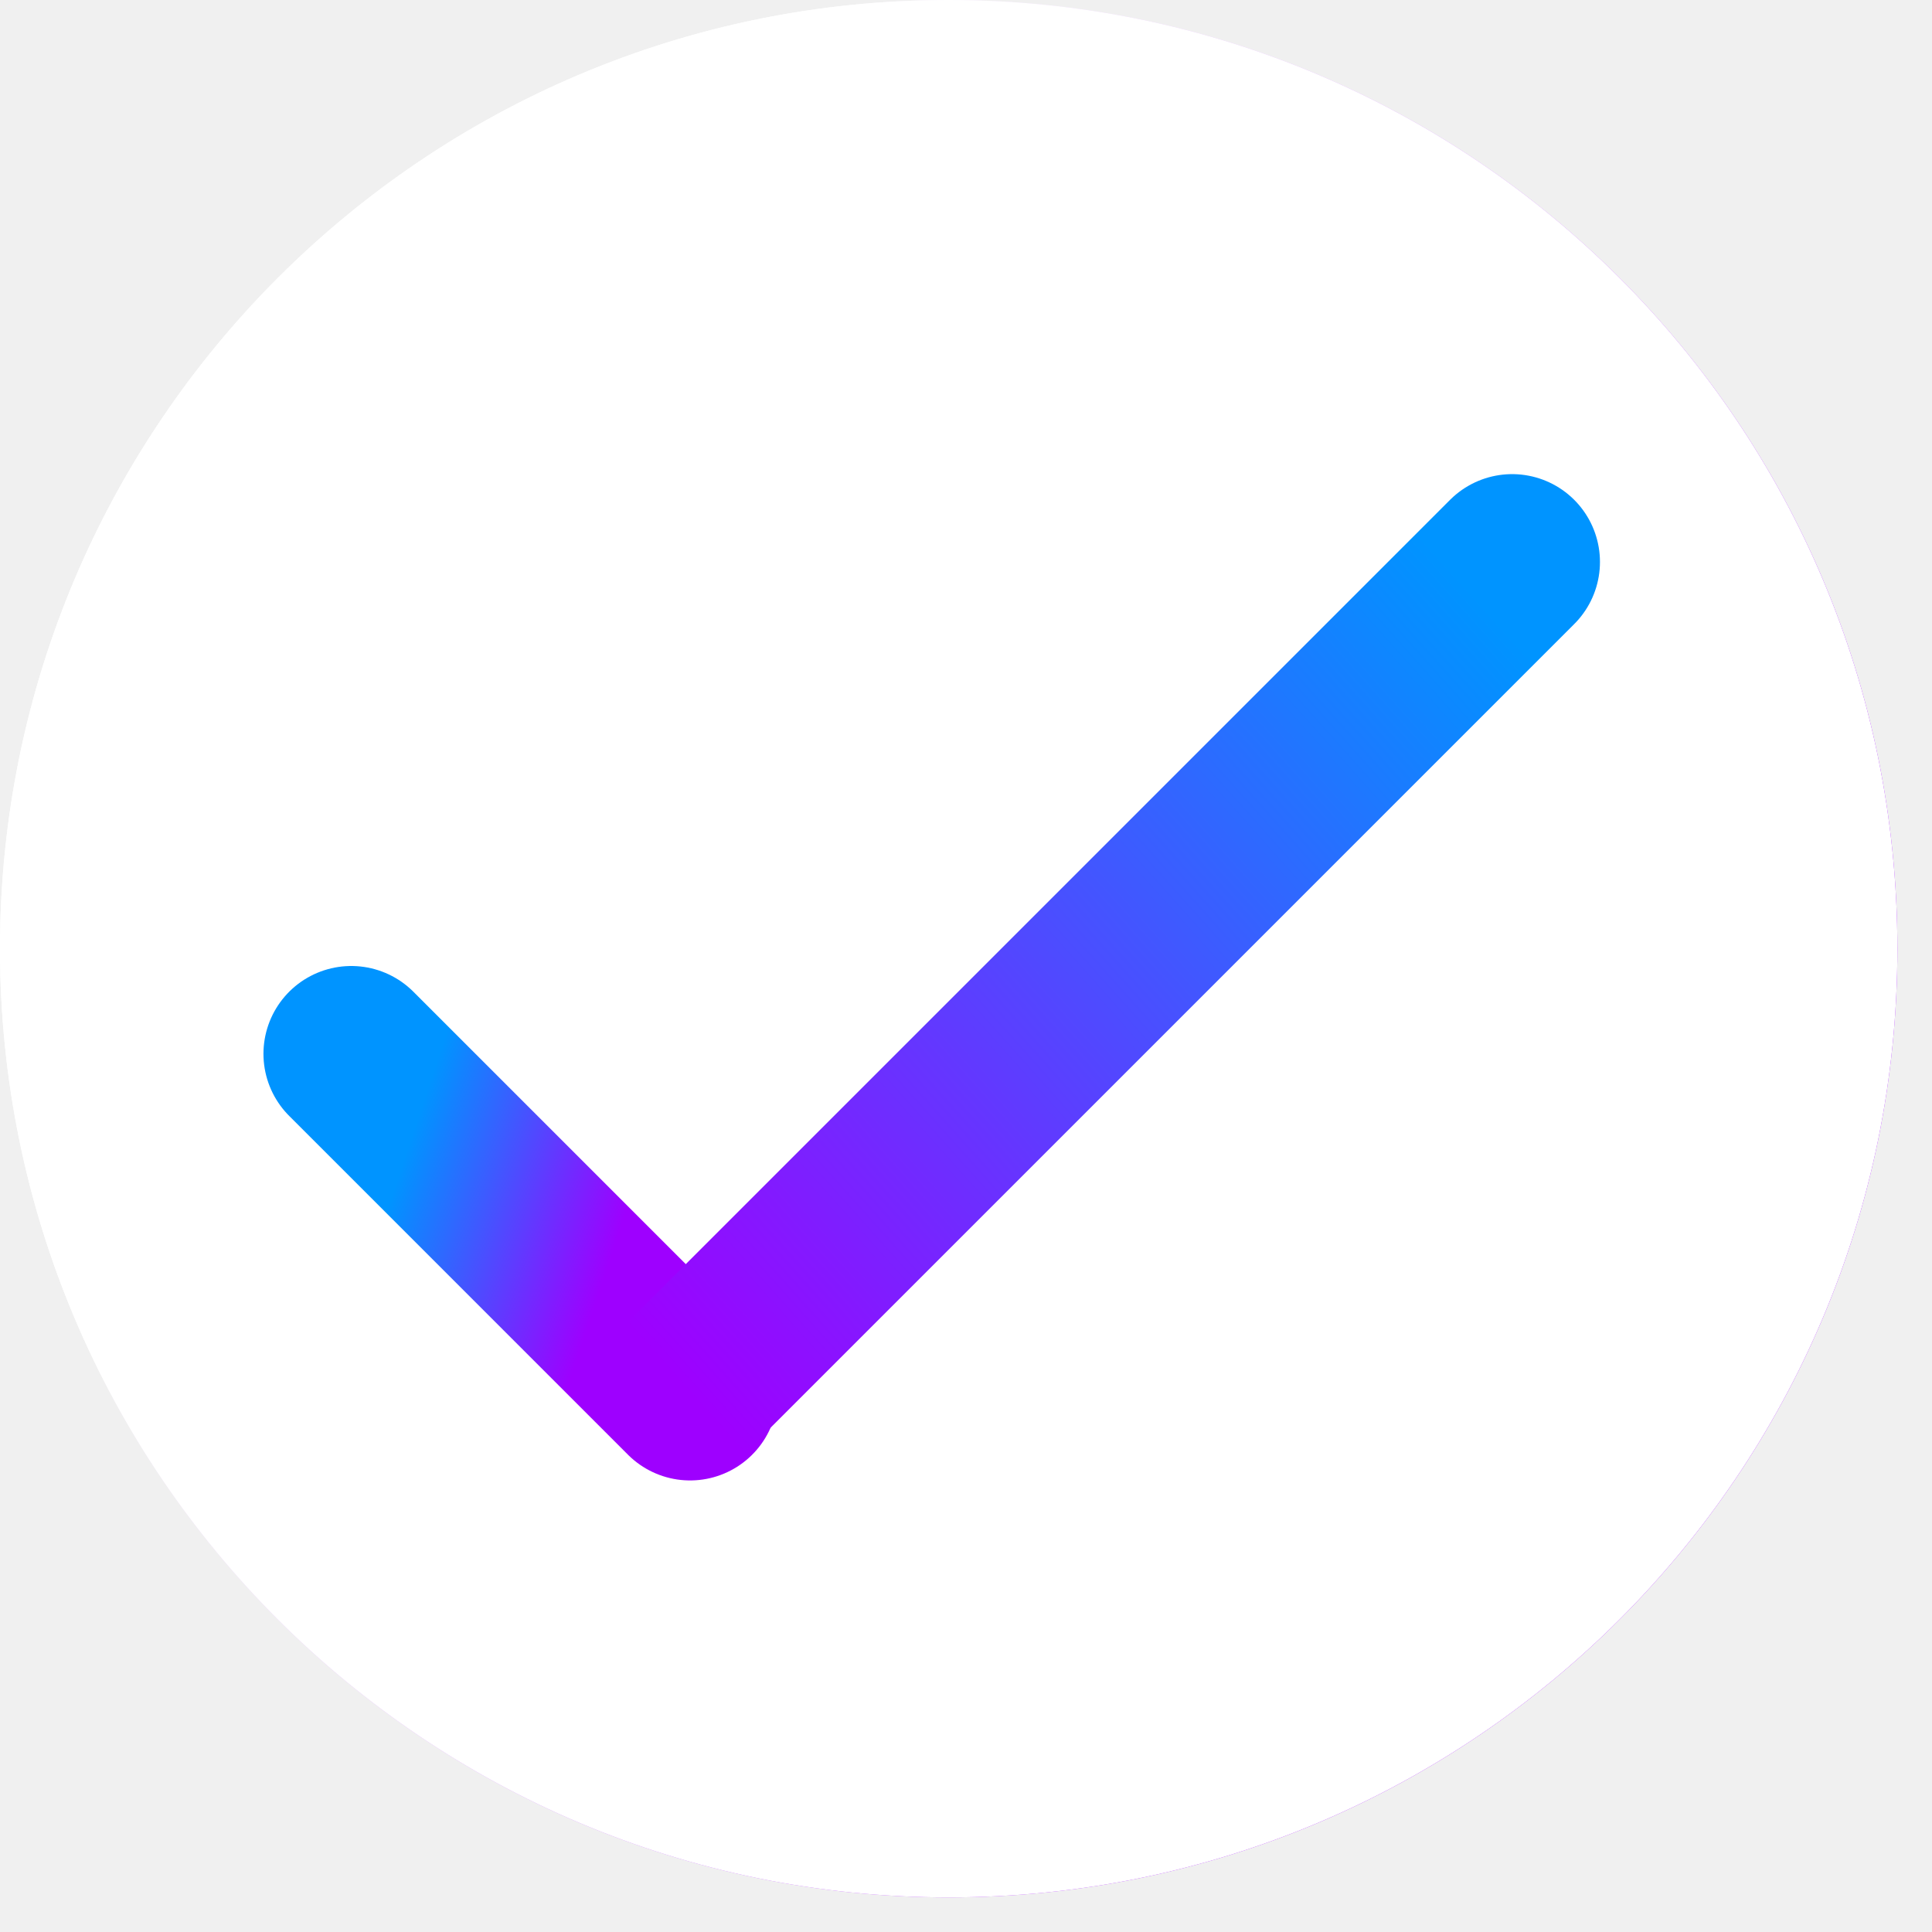
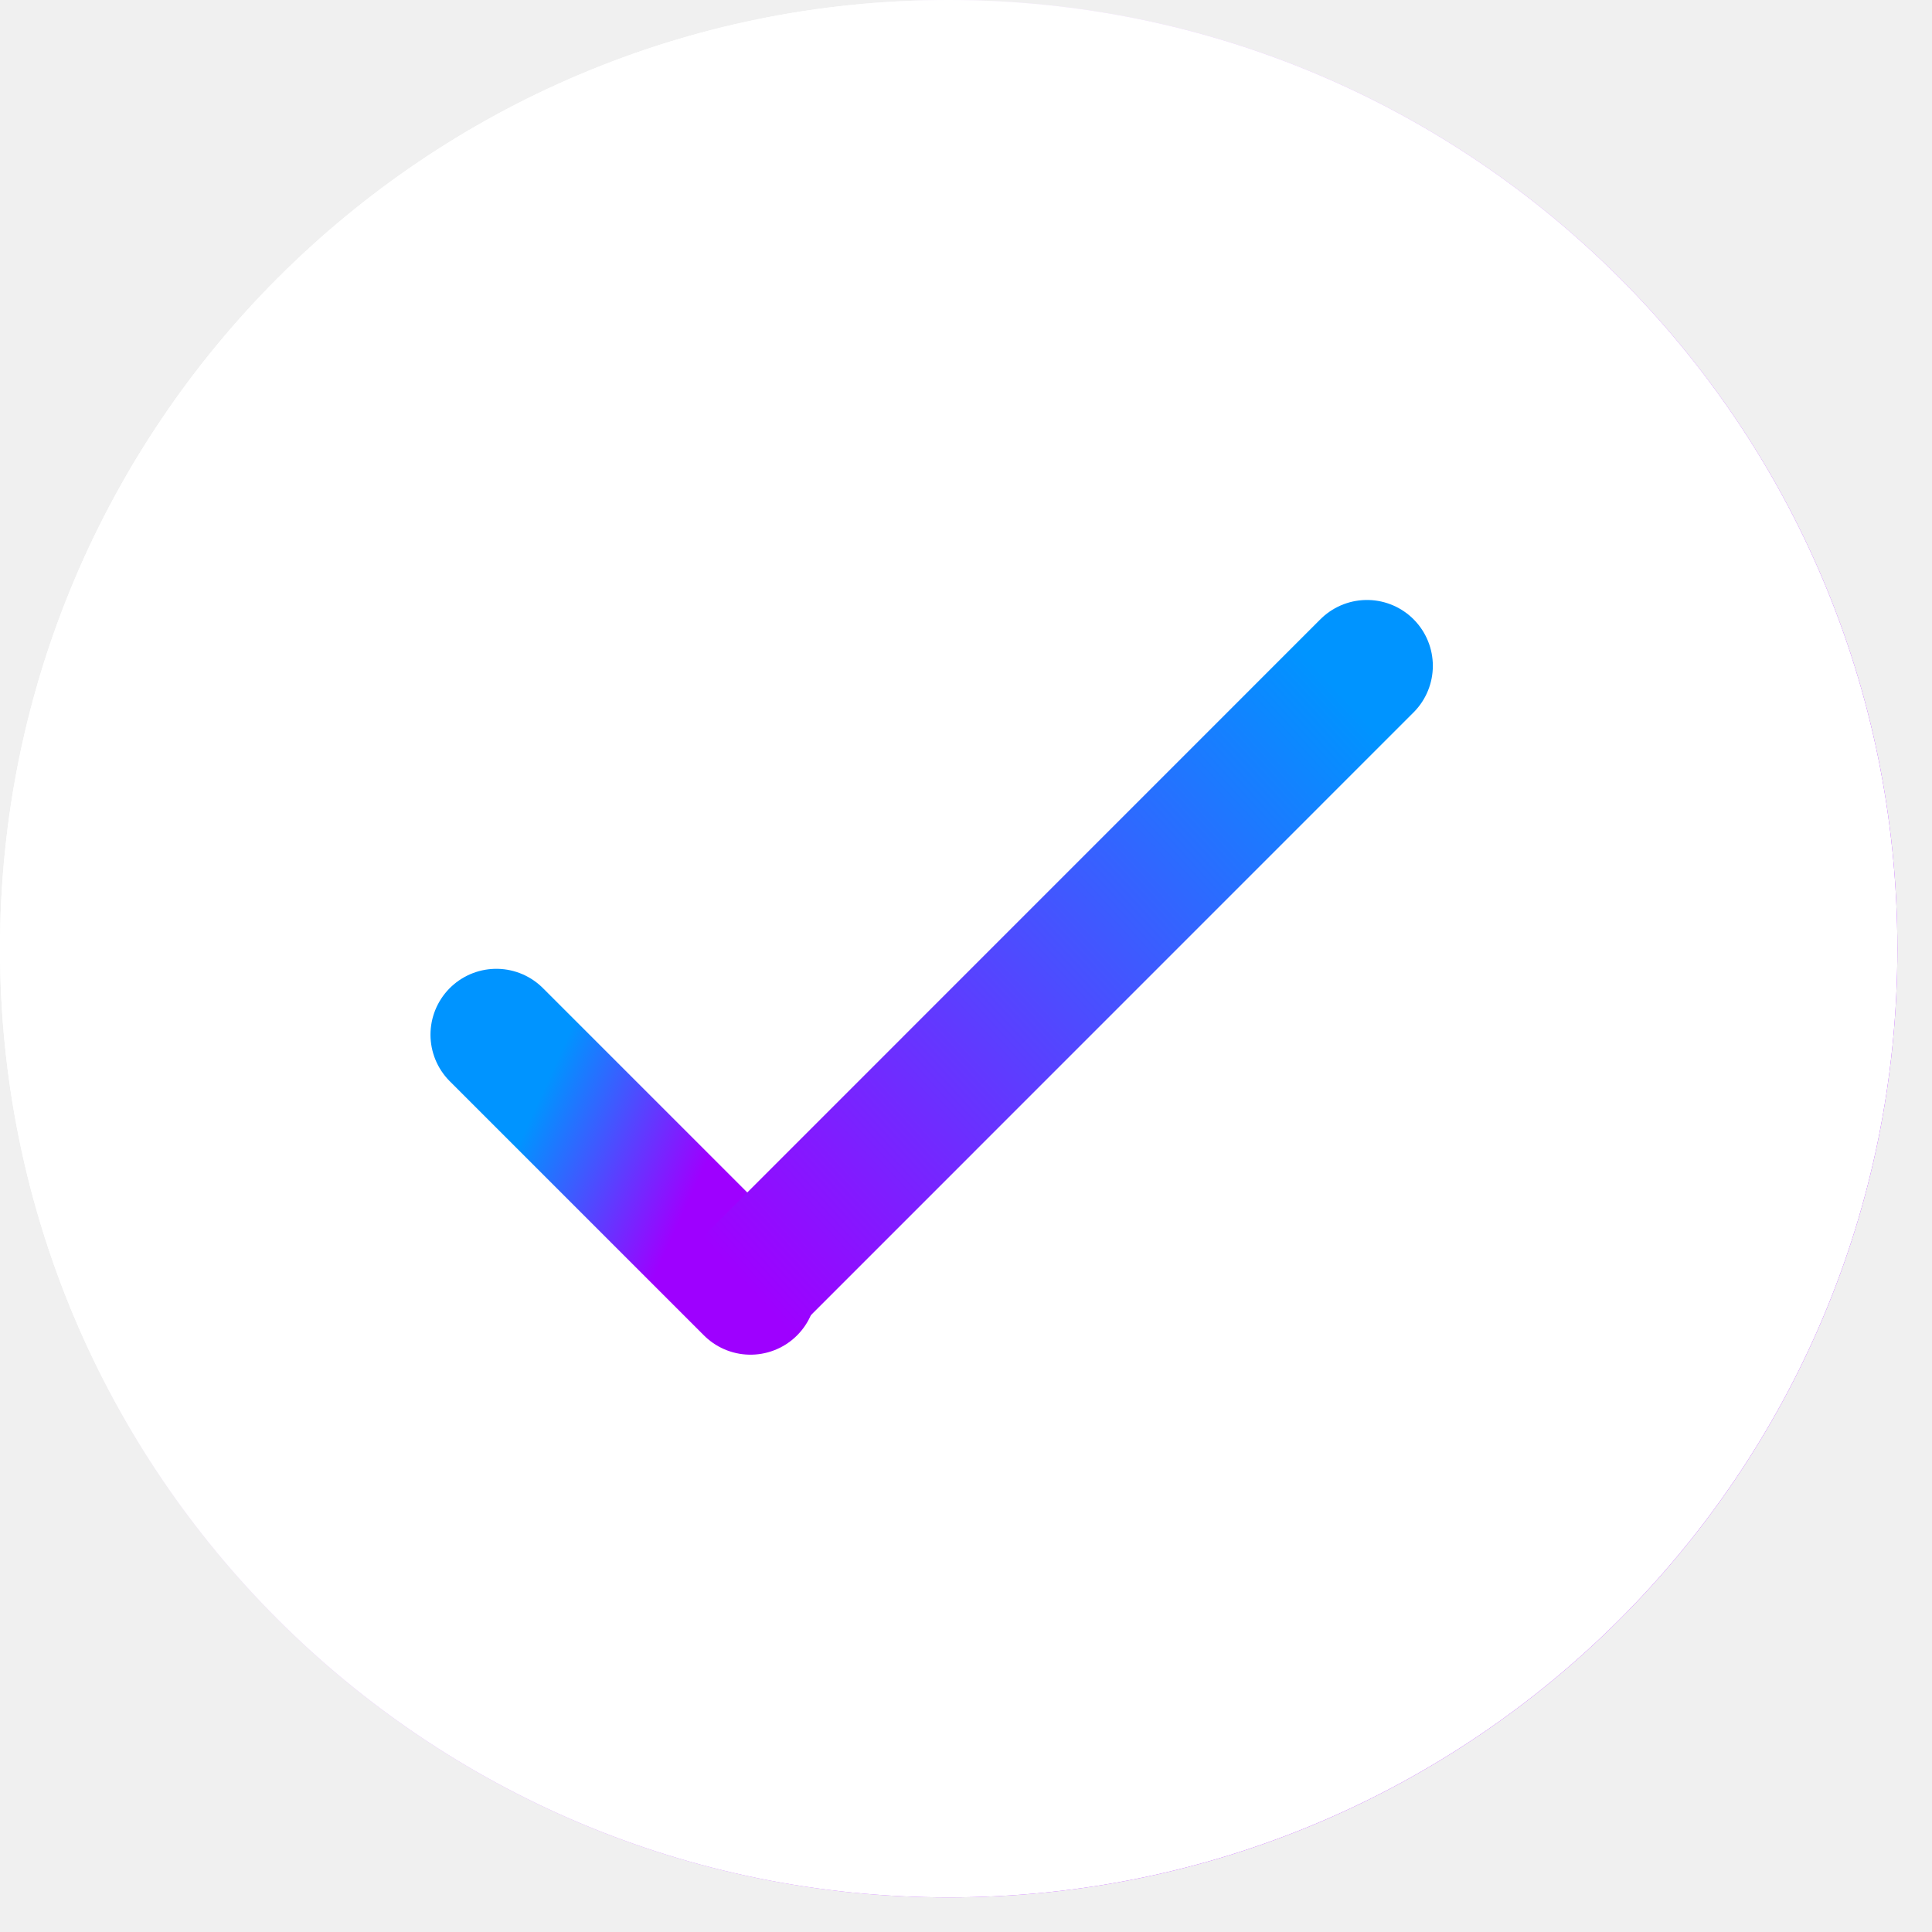
<svg xmlns="http://www.w3.org/2000/svg" width="22" height="22" viewBox="0 0 22 22" fill="none">
  <circle cx="10.803" cy="10.803" r="10.803" fill="url(#paint0_linear_2929_1753)" />
  <circle cx="10.803" cy="10.803" r="10.803" fill="white" />
-   <path d="M4 12L7.858 15.858" stroke="url(#paint1_linear_2929_1753)" stroke-width="2" stroke-linecap="round" />
-   <path d="M17.219 6.399L7.943 15.675" stroke="url(#paint2_linear_2929_1753)" stroke-width="2" stroke-linecap="round" />
+   <path d="M5.652 11.782L8.546 14.676" stroke="url(#paint1_linear_2929_1753)" stroke-width="1.5" stroke-linecap="round" />
+   <path d="M15.566 7.582L8.61 14.539" stroke="url(#paint2_linear_2929_1753)" stroke-width="1.5" stroke-linecap="round" />
  <defs>
    <linearGradient id="paint0_linear_2929_1753" x1="4.63" y1="8.874" x2="16.976" y2="15.819" gradientUnits="userSpaceOnUse">
      <stop stop-color="white" />
      <stop offset="1" stop-color="#9E00FF" />
    </linearGradient>
-     <linearGradient id="paint1_linear_2929_1753" x1="4.5" y1="13.5" x2="9" y2="15" gradientUnits="userSpaceOnUse">
+     <linearGradient id="paint1_linear_2929_1753" x1="5.902" y1="13.032" x2="9.293" y2="14.573" gradientUnits="userSpaceOnUse">
      <stop stop-color="#0094FF" />
      <stop offset="0.547" stop-color="#9E00FF" />
    </linearGradient>
-     <linearGradient id="paint2_linear_2929_1753" x1="17" y1="7" x2="7.5" y2="15.5" gradientUnits="userSpaceOnUse">
+     <linearGradient id="paint2_linear_2929_1753" x1="15.45" y1="8.08" x2="8.409" y2="14.558" gradientUnits="userSpaceOnUse">
      <stop stop-color="#0094FF" />
      <stop offset="1" stop-color="#9E00FF" />
    </linearGradient>
  </defs>
</svg>
